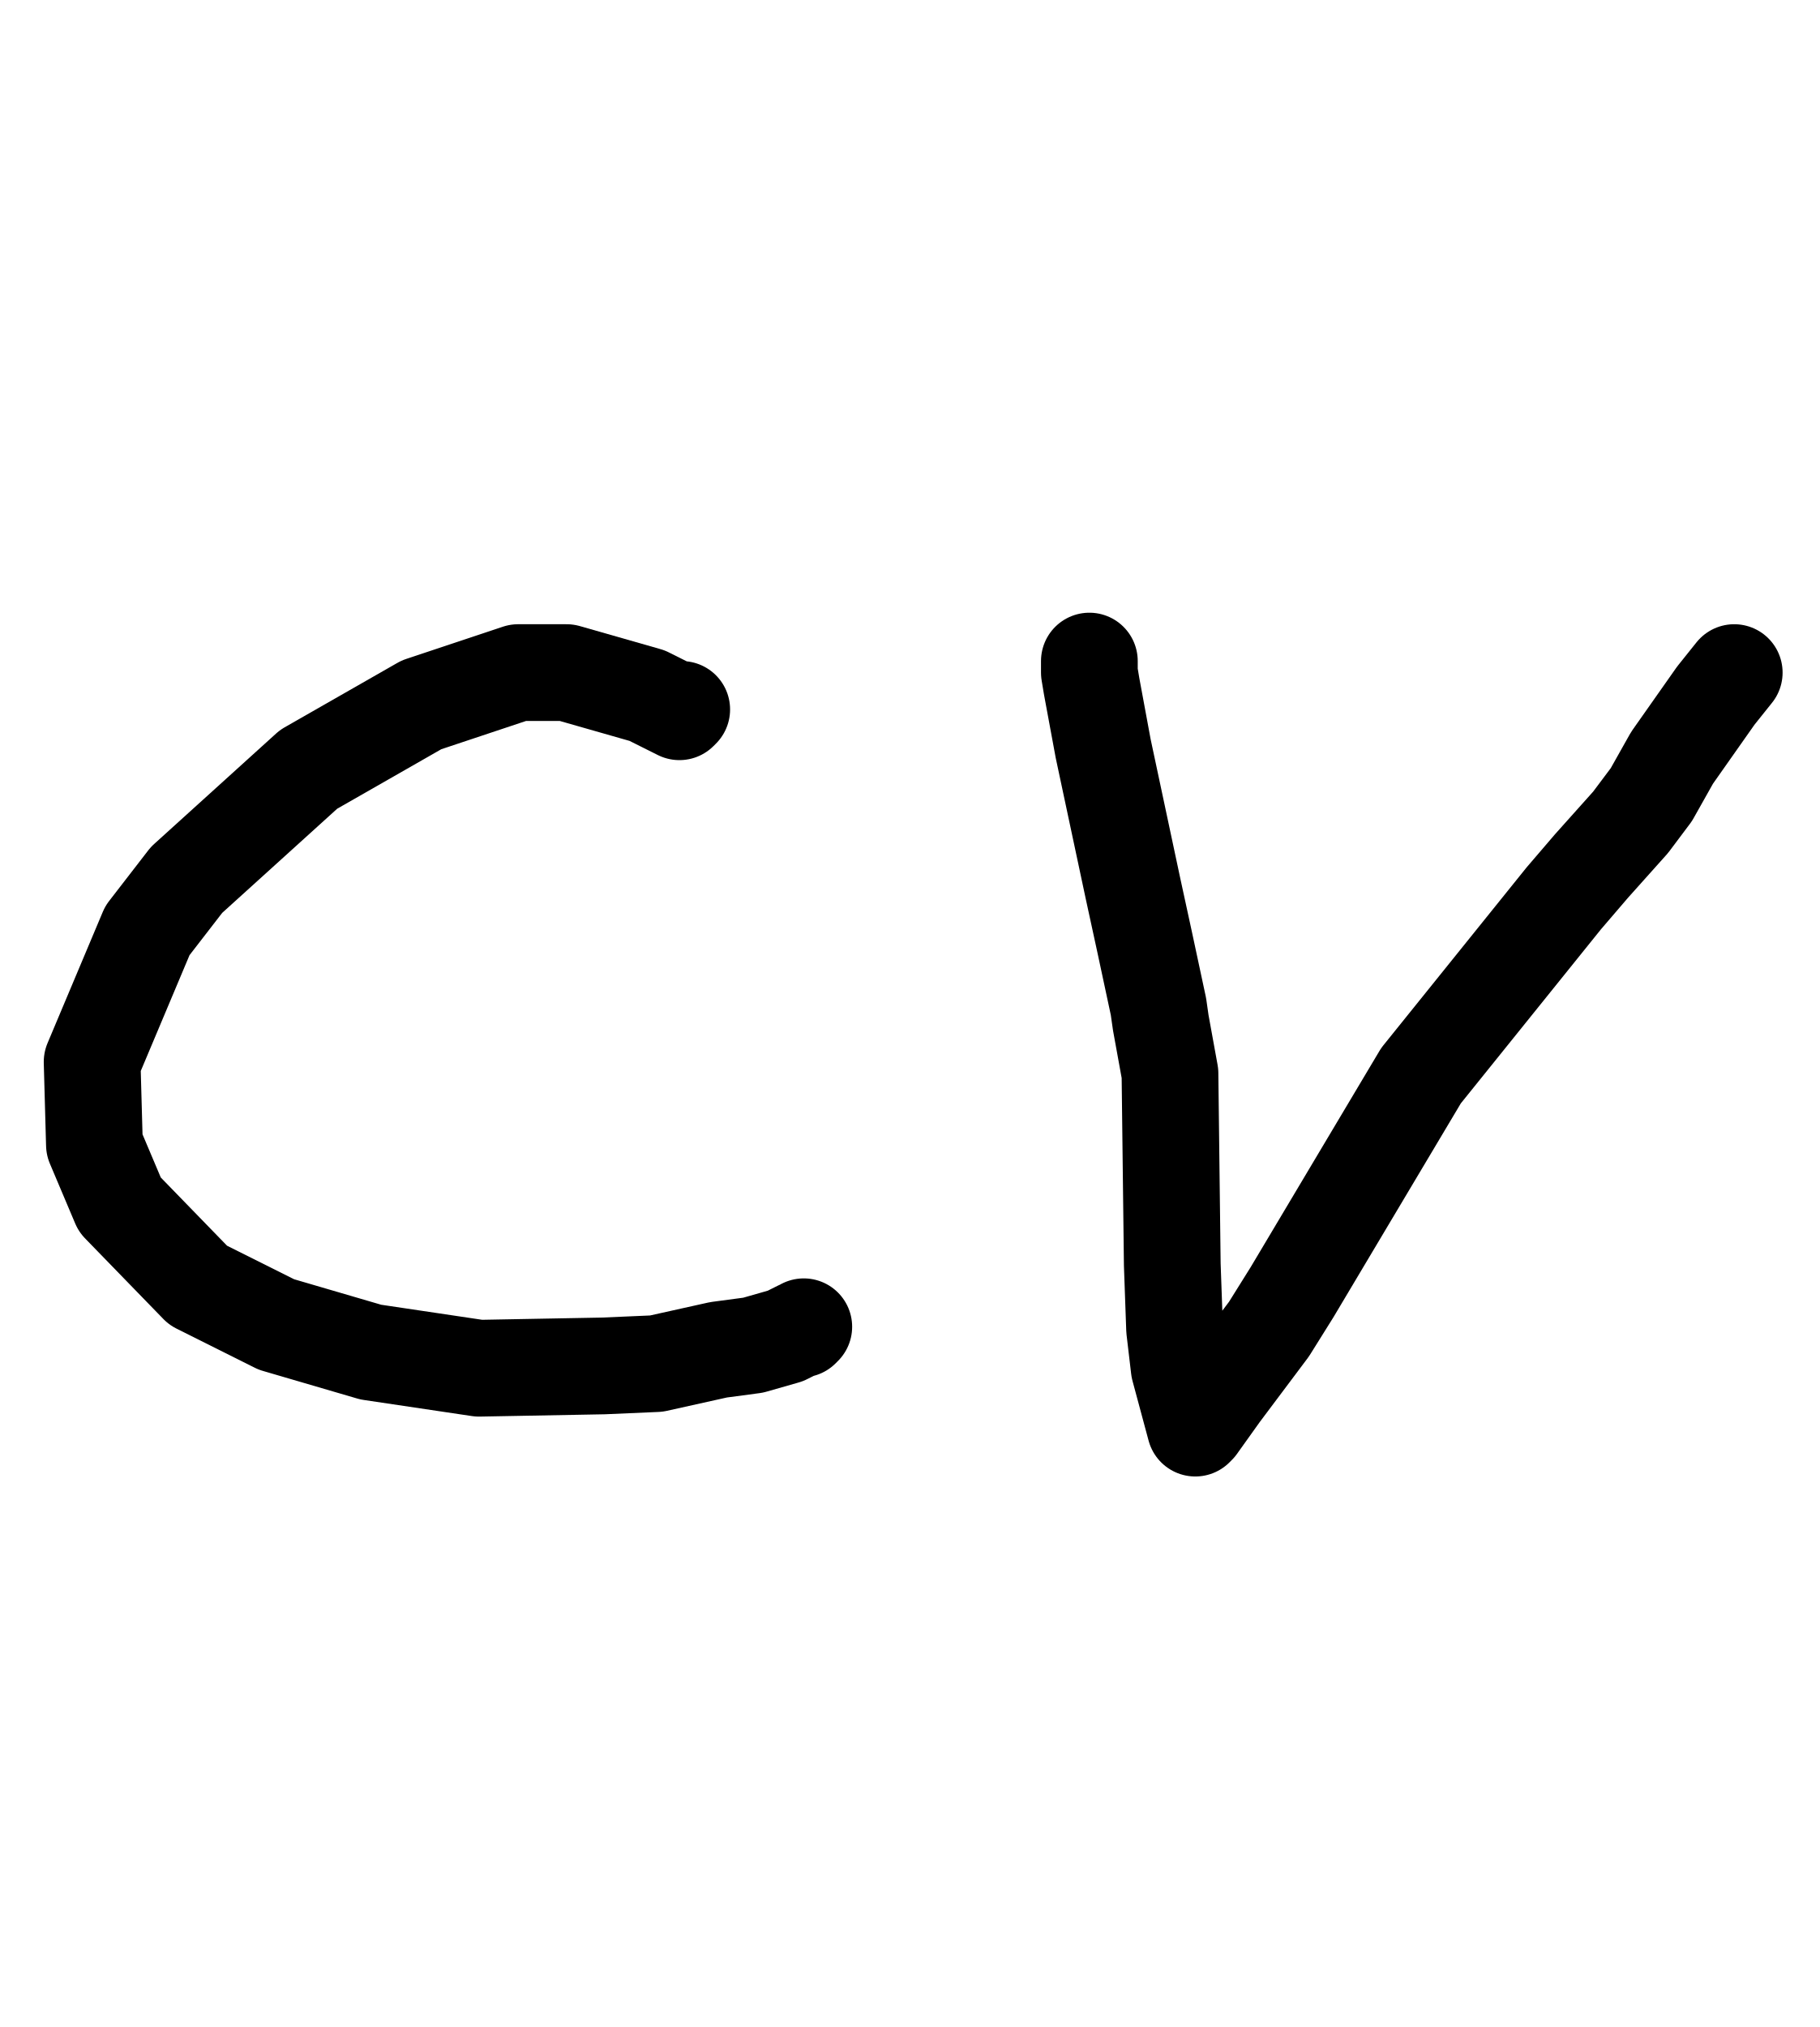
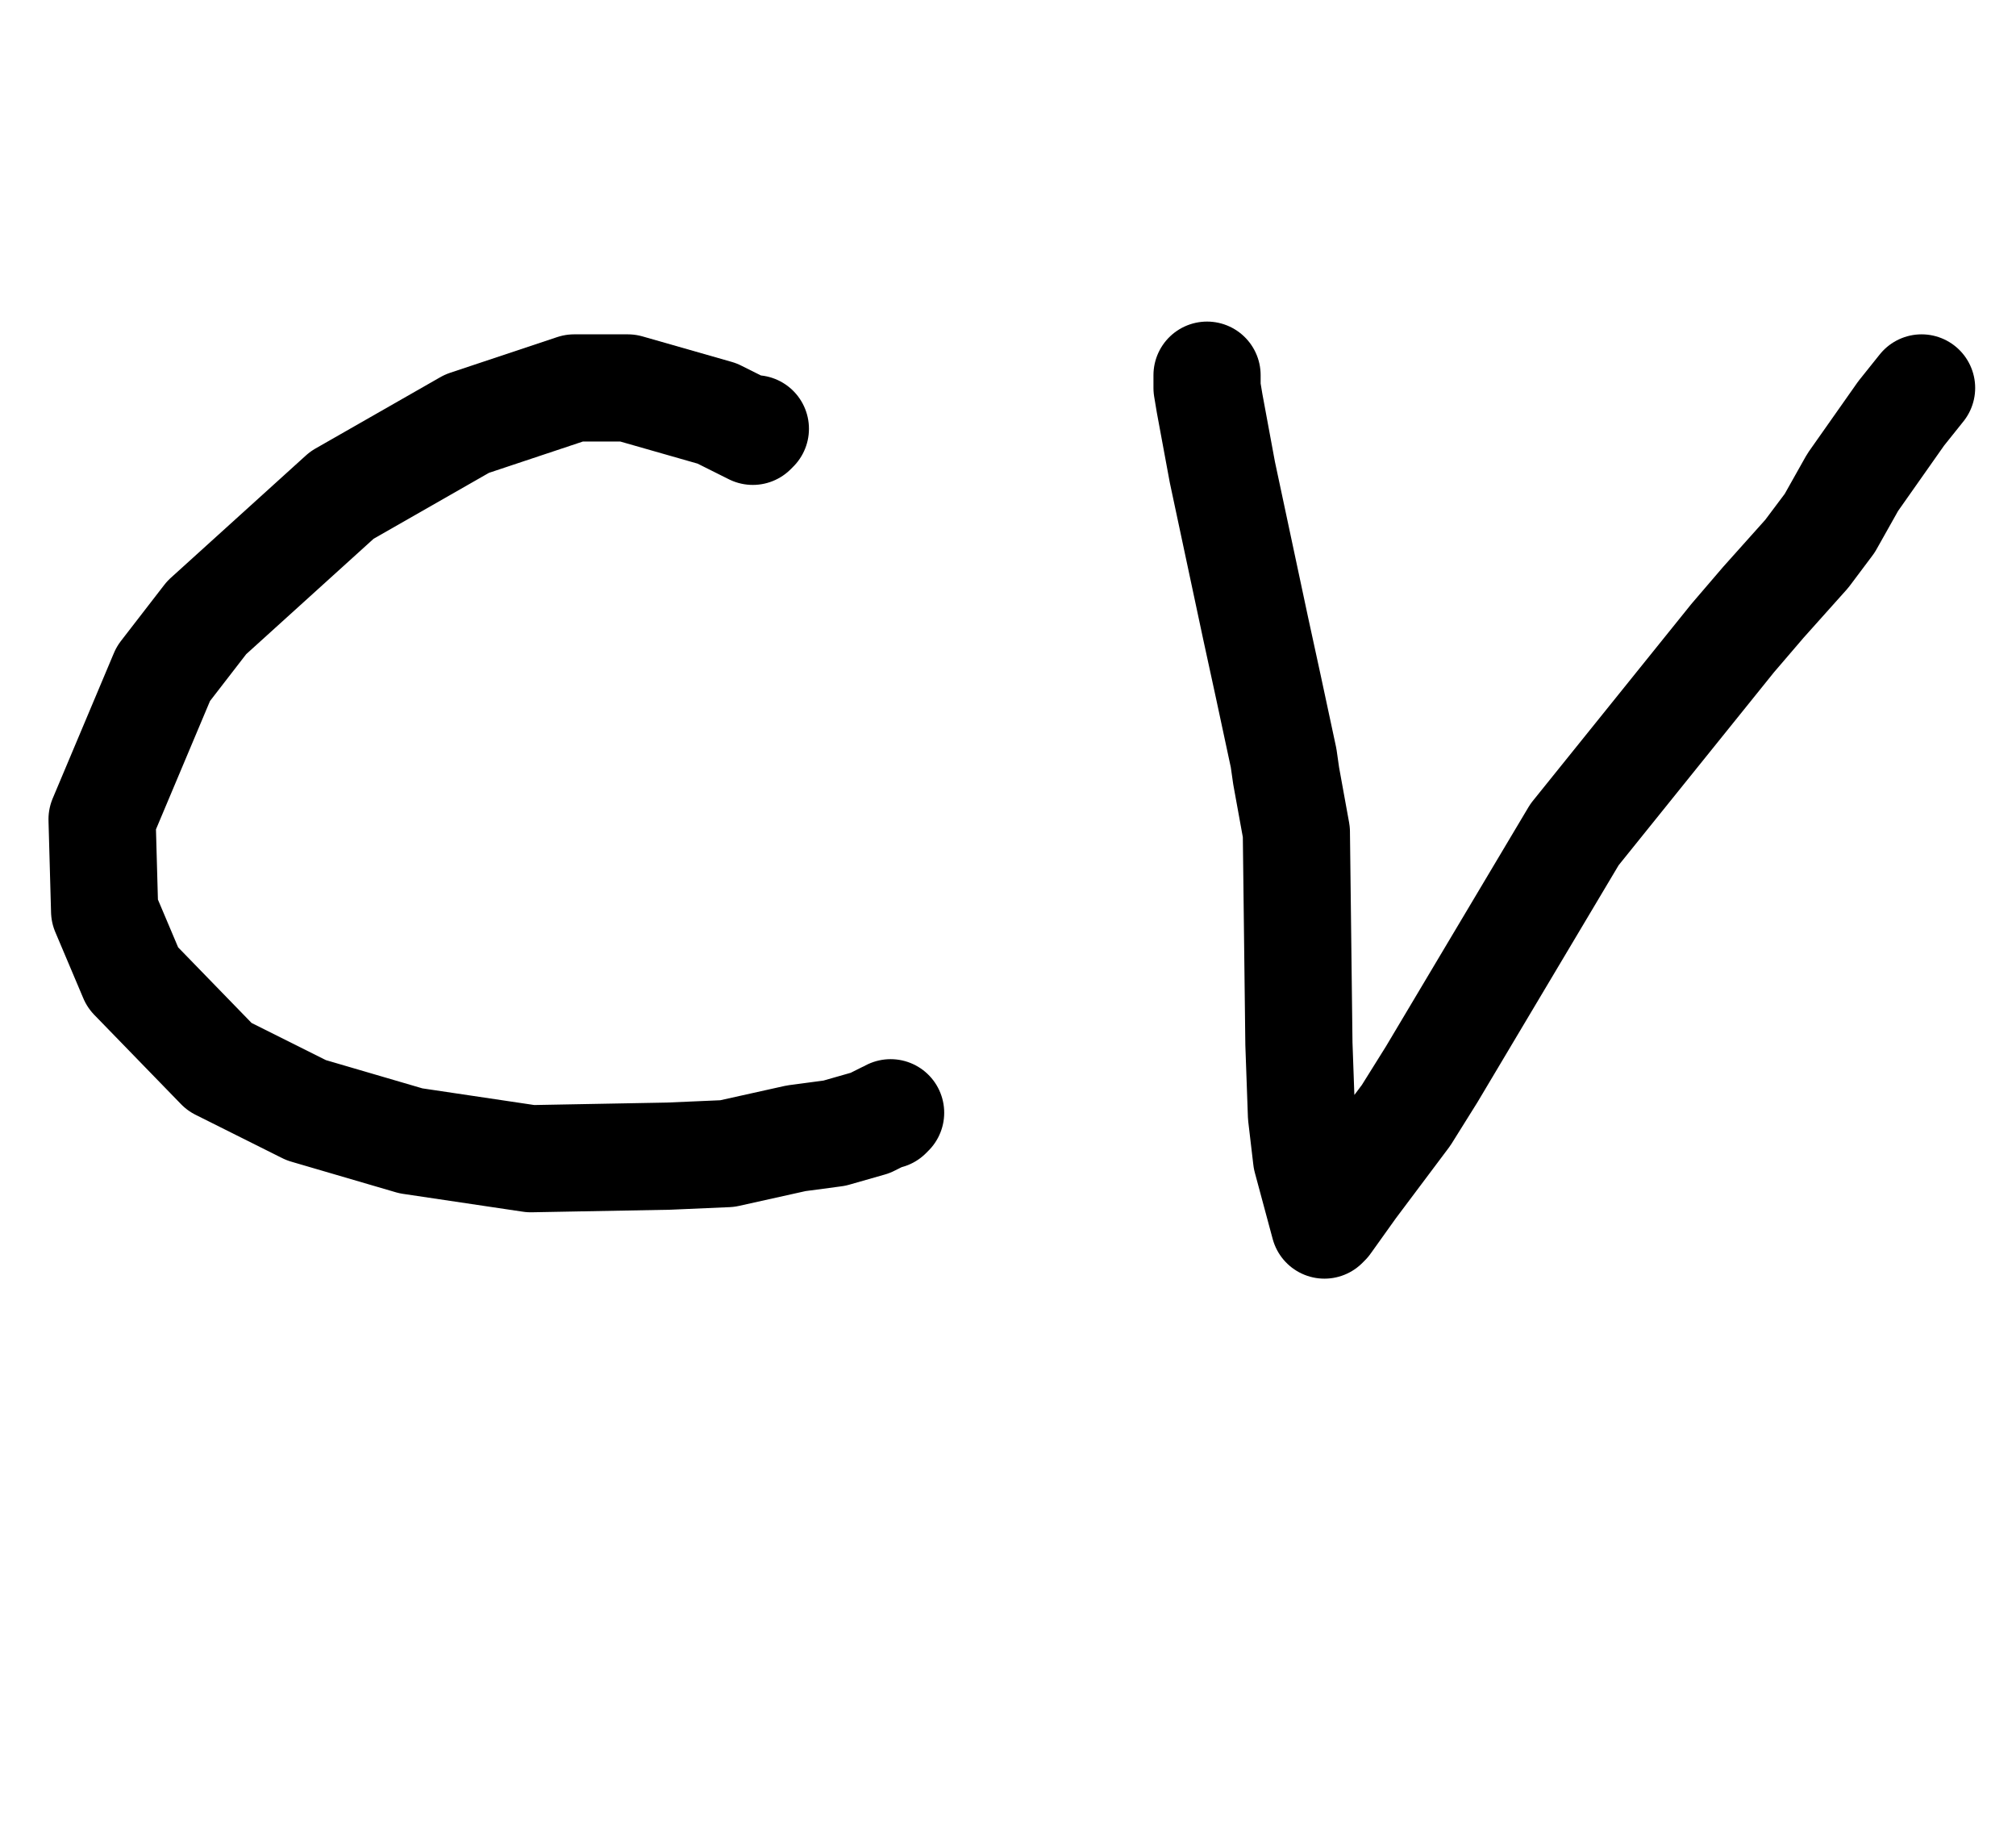
- <svg xmlns="http://www.w3.org/2000/svg" viewBox="0 0 79 88" width="79" height="88" fill="none" stroke="currentColor" stroke-width="4.2" stroke-linecap="round" stroke-linejoin="round">
-   <polyline points="29.6,30.8 29.6,30.8 29.5,30.9 29.3,30.8 28.1,30.2 24.6,29.2 22.5,29.2 18.3,30.6 13.4,33.4 8.1,38.2 6.4,40.4 4.0,46.1 4.1,49.7 5.2,52.3 8.6,55.8 12.0,57.5 16.1,58.7 20.8,59.4 26.2,59.3 28.5,59.2 31.2,58.6 32.7,58.4 34.1,58.0 34.1,58.0 34.7,57.7 34.8,57.7 34.9,57.6" />
-   <polyline points="47.3,28.7 47.3,28.8 47.3,28.9 47.3,29.2 47.4,29.8 47.9,32.5 49.2,38.6 49.7,40.9 50.3,43.7 50.4,44.4 50.8,46.6 50.9,54.9 51.0,57.7 51.2,59.4 51.9,62.0 51.9,62.0 52.0,61.9 53.0,60.5 55.1,57.7 56.1,56.1 61.7,46.7 67.9,39.0 69.1,37.6 70.8,35.7 71.7,34.5 72.6,32.9 74.5,30.2 75.3,29.2" />
+ <svg xmlns="http://www.w3.org/2000/svg" viewBox="0 0 79 72" width="79" height="72" fill="none" stroke="currentColor" stroke-width="4.2" stroke-linecap="round" stroke-linejoin="round">
+   <polyline points="29.6,16.8 29.6,16.8 29.5,16.9 29.3,16.8 28.1,16.2 24.6,15.2 22.5,15.2 18.3,16.6 13.4,19.4 8.1,24.2 6.4,26.4 4.0,32.1 4.1,35.7 5.2,38.3 8.6,41.8 12.0,43.5 16.1,44.7 20.8,45.4 26.2,45.3 28.5,45.2 31.2,44.6 32.7,44.4 34.1,44.0 34.1,44.0 34.7,43.7 34.8,43.7 34.9,43.6" />
+   <polyline points="47.3,14.7 47.3,14.8 47.3,14.9 47.3,15.2 47.4,15.8 47.9,18.5 49.2,24.6 49.7,26.9 50.3,29.7 50.4,30.4 50.8,32.6 50.9,40.9 51.0,43.7 51.2,45.4 51.9,48.0 51.9,48.0 52.0,47.9 53.0,46.5 55.1,43.7 56.1,42.1 61.7,32.7 67.9,25.0 69.1,23.6 70.8,21.7 71.7,20.5 72.6,18.9 74.5,16.2 75.3,15.2" />
</svg>
